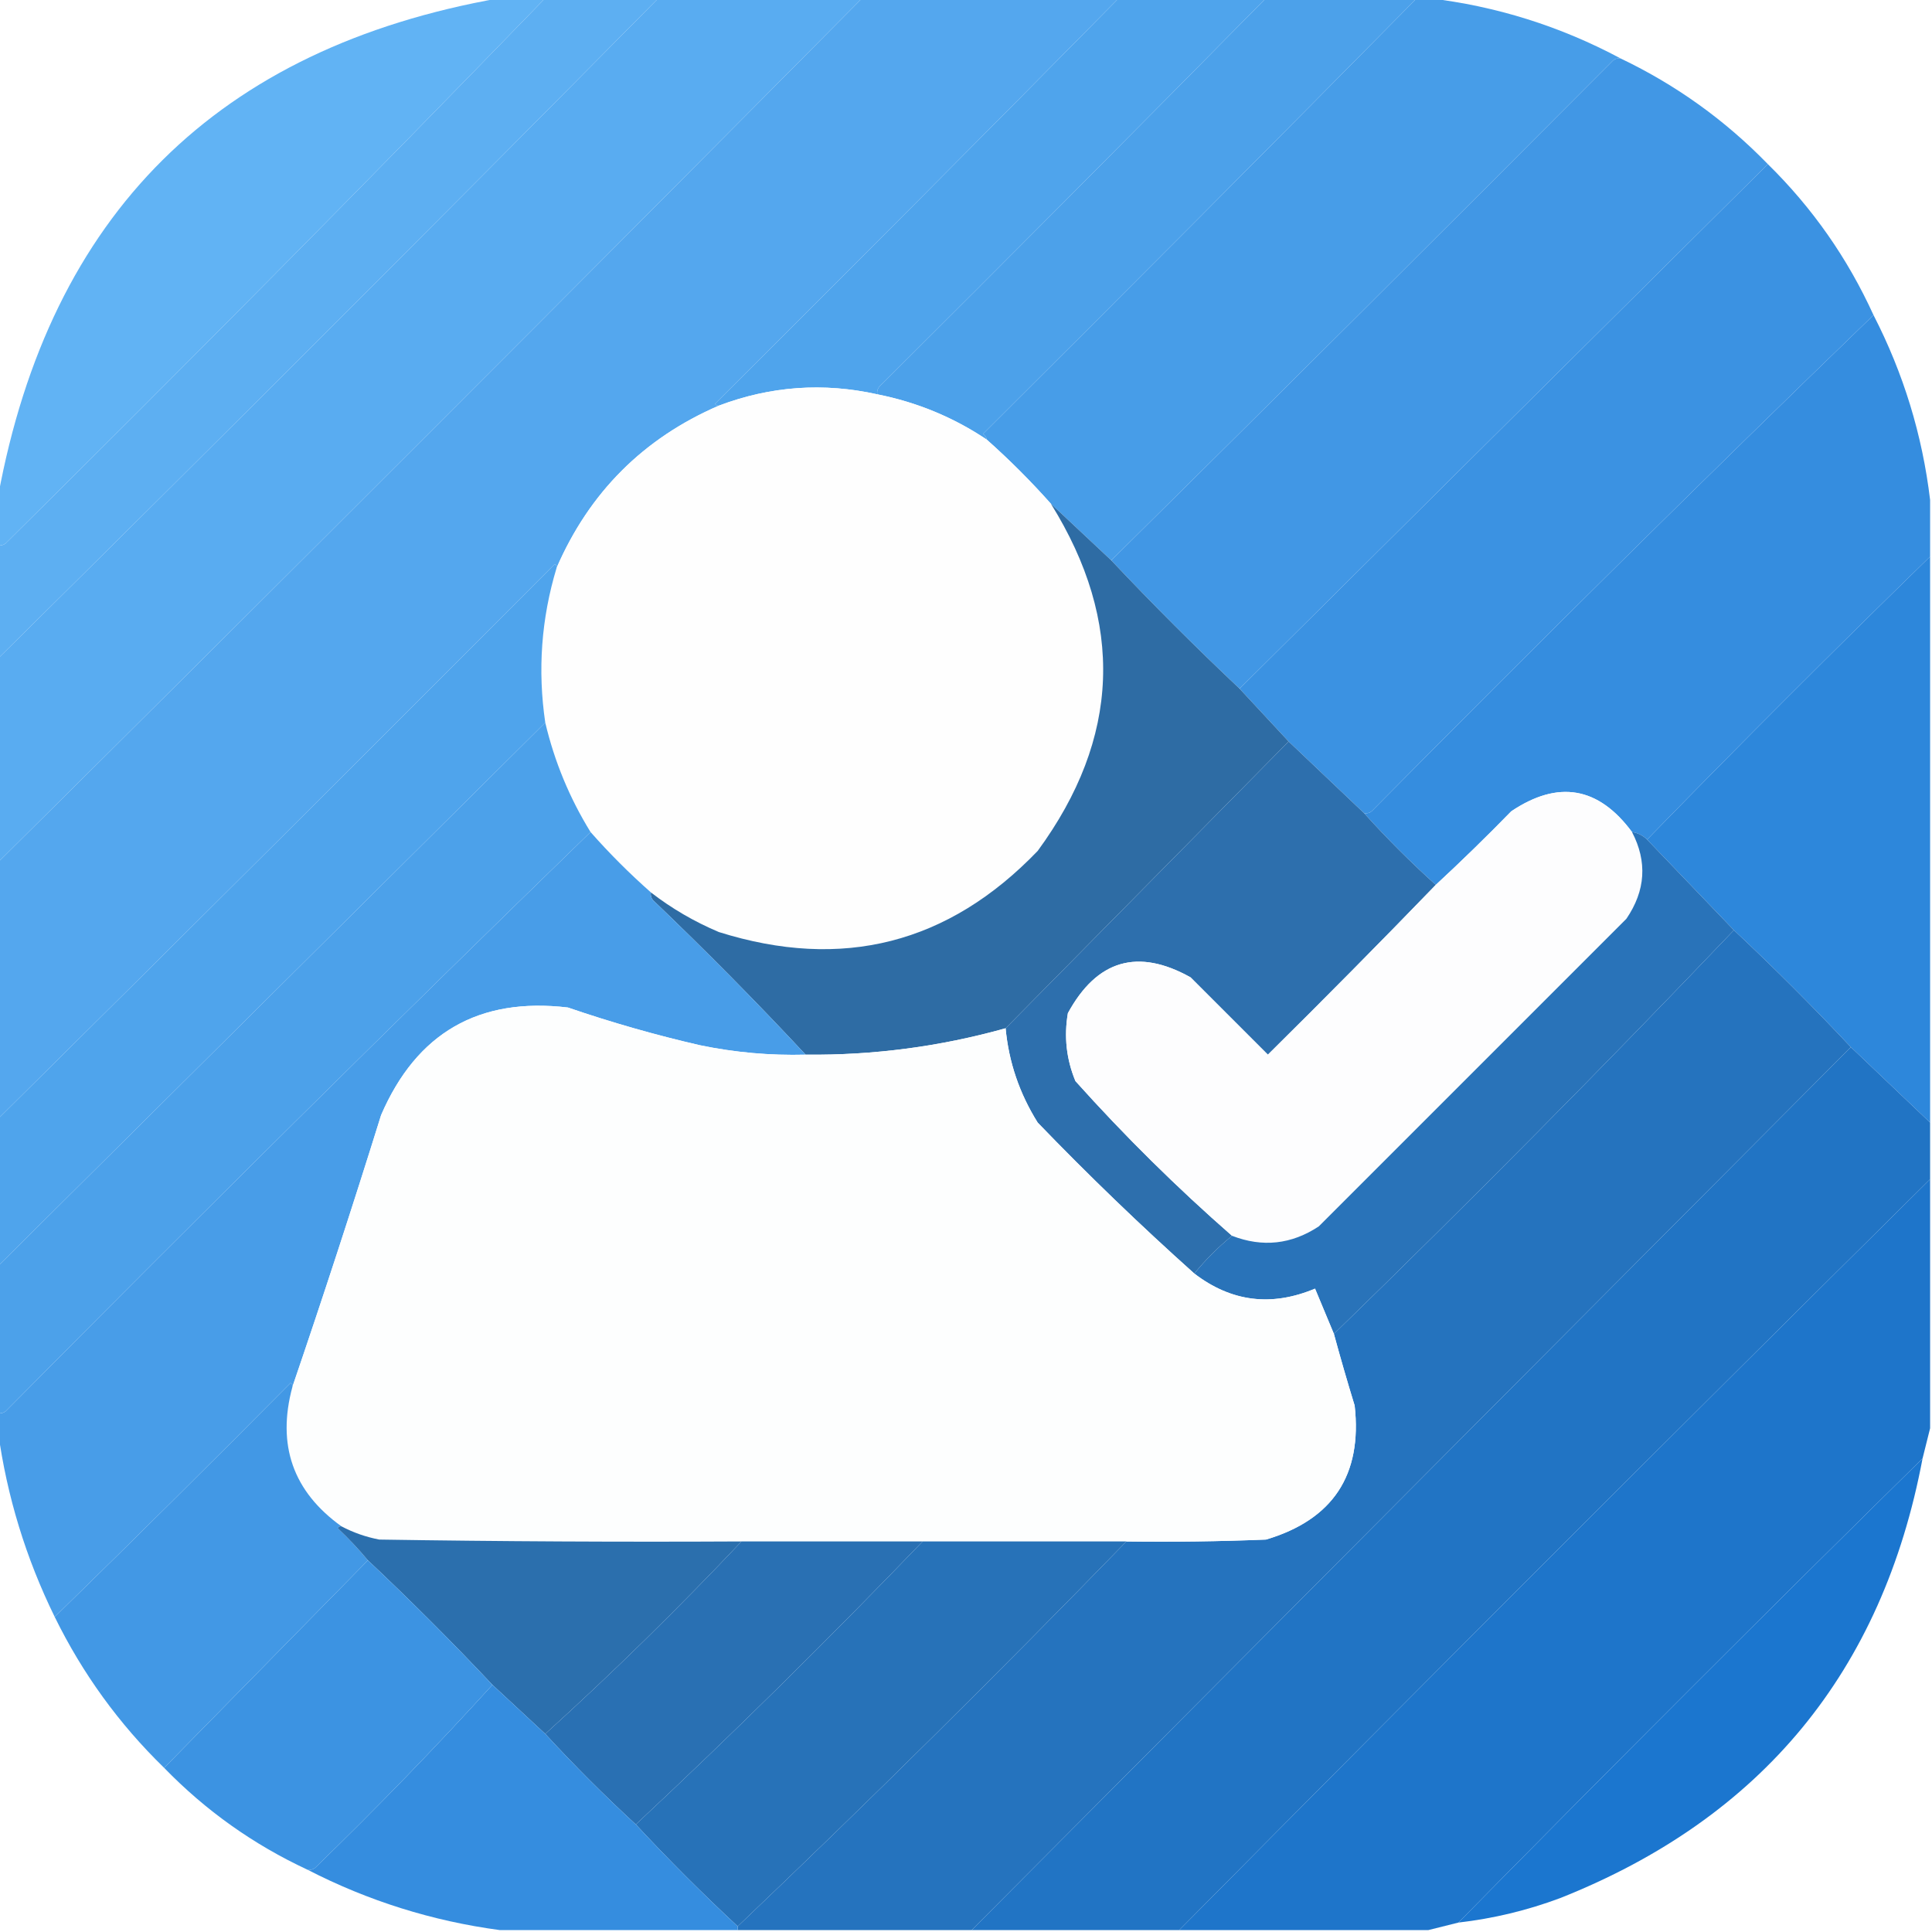
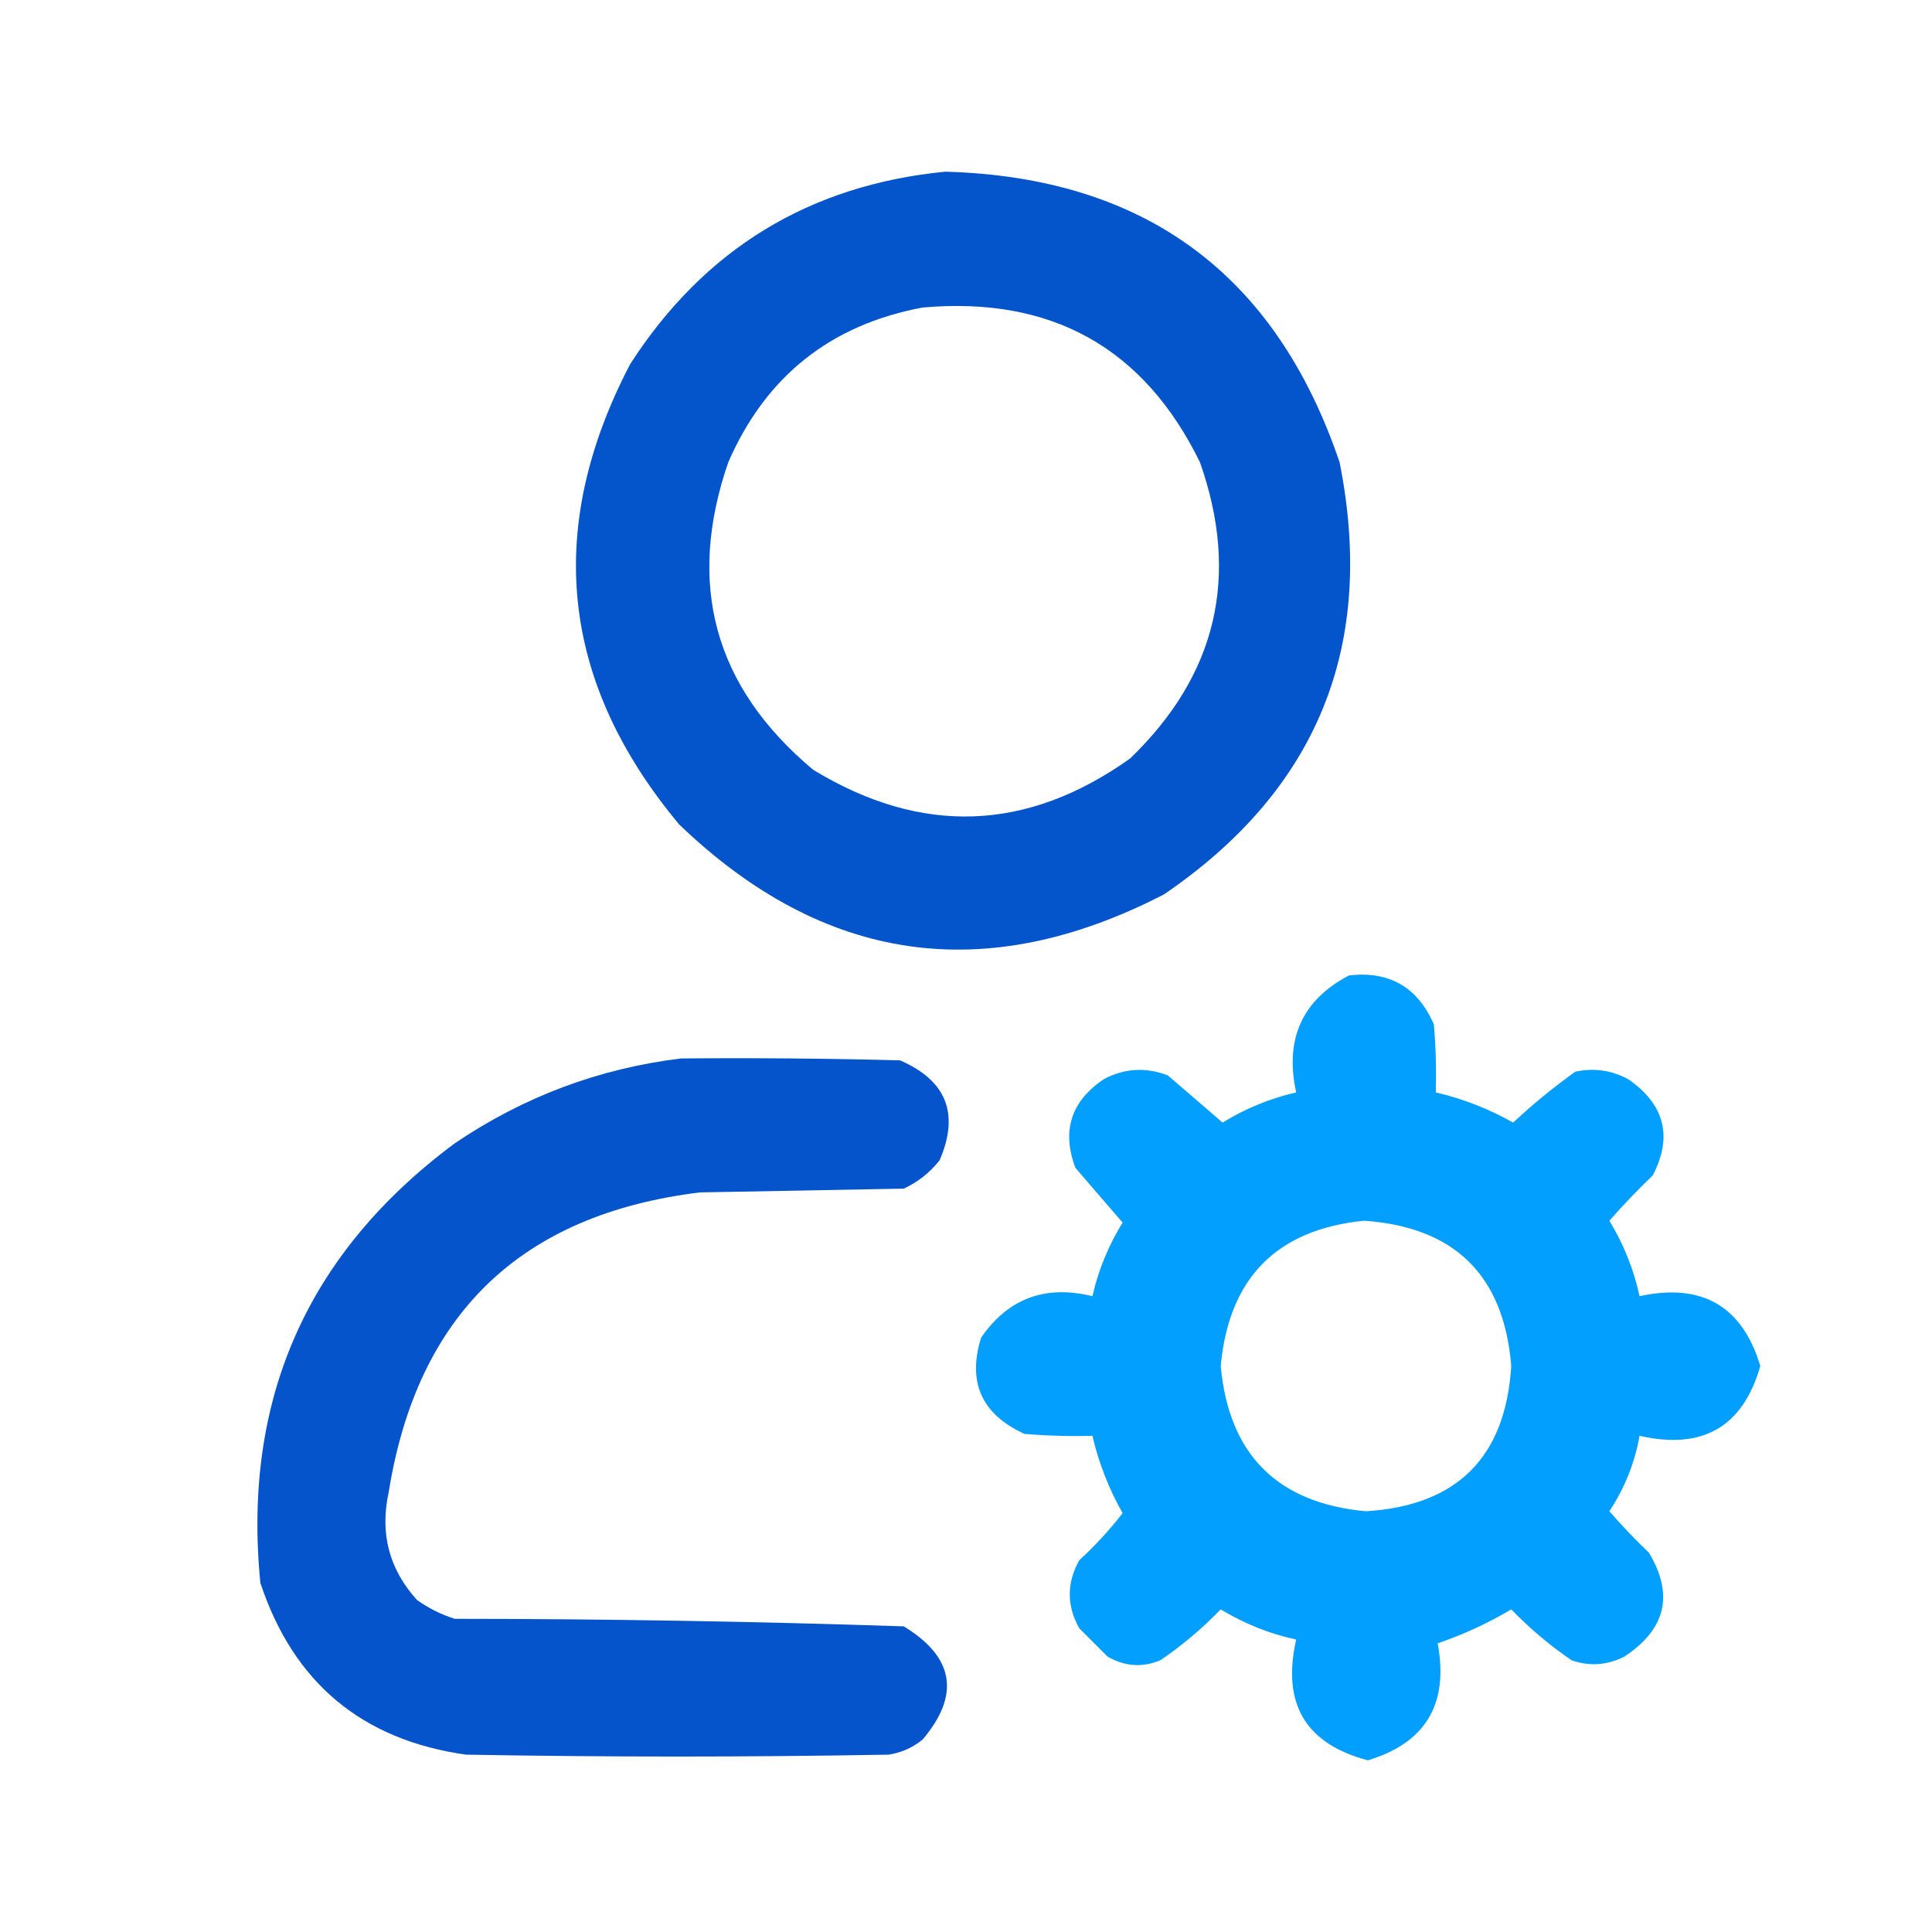
<svg xmlns="http://www.w3.org/2000/svg" version="1.1" width="512px" height="512px" style="shape-rendering:geometricPrecision; text-rendering:geometricPrecision; image-rendering:optimizeQuality; fill-rule:evenodd; clip-rule:evenodd">
  <g>
-     <path style="opacity:0.991" fill="#60b2f4" d="M 132.5,-0.5 C 136.5,-0.5 140.5,-0.5 144.5,-0.5C 97.418,48.083 49.751,96.25 1.5,144C 0.906,144.464 0.239,144.631 -0.5,144.5C -0.5,140.167 -0.5,135.833 -0.5,131.5C 13.292,56.708 57.626,12.707 132.5,-0.5 Z" />
+     <path style="opacity:0.981" fill="#0051cb" d="M 250.5,45.5 C 303.26,46.953 338.094,72.62 355,122.5C 364.709,171.065 349.209,209.232 308.5,237C 261.156,261.469 218.322,255.302 180,218.5C 148.541,180.815 144.207,140.149 167,96.5C 186.63,66.03 214.464,49.03 250.5,45.5 Z M 244.5,81.5 C 278.623,78.467 303.123,92.133 318,122.5C 328.631,152.688 322.464,178.854 299.5,201C 272.183,220.457 244.183,221.457 215.5,204C 189.315,182.099 181.815,154.933 193,122.5C 202.941,99.722 220.108,86.056 244.5,81.5 Z" />
  </g>
  <g>
-     <path style="opacity:1" fill="#5daff2" d="M 144.5,-0.5 C 154.5,-0.5 164.5,-0.5 174.5,-0.5C 116.5,58.167 58.167,116.5 -0.5,174.5C -0.5,164.5 -0.5,154.5 -0.5,144.5C 0.239,144.631 0.906,144.464 1.5,144C 49.751,96.25 97.418,48.083 144.5,-0.5 Z" />
+     <path style="opacity:0.992" fill="#009eff" d="M 357.5,258.5 C 368.188,257.262 375.688,261.596 380,271.5C 380.499,277.491 380.666,283.491 380.5,289.5C 387.692,291.177 394.525,293.843 401,297.5C 406.198,292.635 411.698,288.135 417.5,284C 422.44,282.959 427.106,283.626 431.5,286C 441.171,292.708 443.337,301.208 438,311.5C 433.984,315.348 430.151,319.348 426.5,323.5C 430.303,329.764 432.97,336.43 434.5,343.5C 451.043,339.931 461.71,346.097 466.5,362C 461.89,378.151 451.223,384.317 434.5,380.5C 433.209,387.705 430.542,394.371 426.5,400.5C 429.818,404.318 433.318,407.985 437,411.5C 443.644,422.594 441.478,431.761 430.5,439C 425.918,441.323 421.251,441.656 416.5,440C 410.727,436.064 405.394,431.564 400.5,426.5C 394.314,430.174 387.814,433.174 381,435.5C 383.986,451.555 377.82,461.888 362.5,466.5C 345.984,462.162 339.65,451.496 343.5,434.5C 336.43,432.97 329.764,430.303 323.5,426.5C 318.606,431.564 313.273,436.064 307.5,440C 302.696,441.97 298.03,441.637 293.5,439C 291,436.5 288.5,434 286,431.5C 282.667,425.5 282.667,419.5 286,413.5C 290.214,409.622 294.048,405.455 297.5,401C 293.843,394.525 291.177,387.692 289.5,380.5C 283.491,380.666 277.491,380.499 271.5,380C 260.155,374.814 256.321,366.314 260,354.5C 267.151,344.109 276.985,340.442 289.5,343.5C 291.091,336.559 293.758,330.059 297.5,324C 293.347,319.178 289.18,314.345 285,309.5C 281.307,299.714 283.807,291.881 292.5,286C 297.988,283.085 303.655,282.752 309.5,285C 314.345,289.18 319.178,293.347 324,297.5C 330.059,293.758 336.559,291.091 343.5,289.5C 340.414,275.356 345.081,265.023 357.5,258.5 Z M 361.5,323.5 C 385.544,325.182 398.544,338.016 400.5,362C 399,386.167 386.167,399 362,400.5C 338.51,398.343 325.677,385.51 323.5,362C 325.677,338.657 338.344,325.823 361.5,323.5 Z" />
  </g>
  <g>
-     <path style="opacity:1" fill="#59acf1" d="M 174.5,-0.5 C 192.5,-0.5 210.5,-0.5 228.5,-0.5C 152.5,76.167 76.167,152.5 -0.5,228.5C -0.5,210.5 -0.5,192.5 -0.5,174.5C 58.167,116.5 116.5,58.167 174.5,-0.5 Z" />
-   </g>
-   <g>
-     <path style="opacity:1" fill="#54a7ee" d="M 228.5,-0.5 C 251.167,-0.5 273.833,-0.5 296.5,-0.5C 261.035,35.465 225.368,71.299 189.5,107C 189.728,107.399 190.062,107.565 190.5,107.5C 170.526,116.141 156.192,130.474 147.5,150.5C 147.565,150.062 147.399,149.728 147,149.5C 97.965,198.701 48.799,247.701 -0.5,296.5C -0.5,273.833 -0.5,251.167 -0.5,228.5C 76.167,152.5 152.5,76.167 228.5,-0.5 Z" />
-   </g>
-   <g>
-     <path style="opacity:1" fill="#4fa4ec" d="M 296.5,-0.5 C 309.5,-0.5 322.5,-0.5 335.5,-0.5C 301.535,33.965 267.368,68.299 233,102.5C 232.536,103.094 232.369,103.761 232.5,104.5C 218.2,101.318 204.2,102.318 190.5,107.5C 190.062,107.565 189.728,107.399 189.5,107C 225.368,71.299 261.035,35.465 296.5,-0.5 Z" />
-   </g>
-   <g>
-     <path style="opacity:0.999" fill="#4ca1ea" d="M 335.5,-0.5 C 348.833,-0.5 362.167,-0.5 375.5,-0.5C 337.368,38.132 299.035,76.632 260.5,115C 261.056,115.383 261.389,115.883 261.5,116.5C 252.685,110.597 243.018,106.597 232.5,104.5C 232.369,103.761 232.536,103.094 233,102.5C 267.368,68.299 301.535,33.965 335.5,-0.5 Z" />
-   </g>
-   <g>
-     <path style="opacity:0.998" fill="#479de8" d="M 375.5,-0.5 C 376.5,-0.5 377.5,-0.5 378.5,-0.5C 396.489,1.607 413.489,6.94 429.5,15.5C 428.761,15.369 428.094,15.536 427.5,16C 383.299,60.368 338.965,104.535 294.5,148.5C 289.12,143.45 283.787,138.45 278.5,133.5C 273.167,127.5 267.5,121.833 261.5,116.5C 261.389,115.883 261.056,115.383 260.5,115C 299.035,76.632 337.368,38.132 375.5,-0.5 Z" />
-   </g>
-   <g>
-     <path style="opacity:0.999" fill="#4197e5" d="M 429.5,15.5 C 444.179,22.515 457.179,31.848 468.5,43.5C 421.833,89.833 375.167,136.167 328.5,182.5C 316.833,171.5 305.5,160.167 294.5,148.5C 338.965,104.535 383.299,60.368 427.5,16C 428.094,15.536 428.761,15.369 429.5,15.5 Z" />
-   </g>
-   <g>
-     <path style="opacity:0.998" fill="#3b92e2" d="M 468.5,43.5 C 480.293,55.076 489.626,68.409 496.5,83.5C 451.75,126.749 407.417,170.582 363.5,215C 362.906,215.464 362.239,215.631 361.5,215.5C 354.833,209.167 348.167,202.833 341.5,196.5C 337.167,191.833 332.833,187.167 328.5,182.5C 375.167,136.167 421.833,89.833 468.5,43.5 Z" />
-   </g>
-   <g>
-     <path style="opacity:0.998" fill="#358ddf" d="M 496.5,83.5 C 504.445,98.95 509.445,115.283 511.5,132.5C 511.5,137.5 511.5,142.5 511.5,147.5C 486.167,172.167 461.167,197.167 436.5,222.5C 435.395,221.4 434.062,220.733 432.5,220.5C 423.606,208.482 412.94,206.649 400.5,215C 393.965,221.703 387.298,228.203 380.5,234.5C 373.833,228.5 367.5,222.167 361.5,215.5C 362.239,215.631 362.906,215.464 363.5,215C 407.417,170.582 451.75,126.749 496.5,83.5 Z" />
-   </g>
-   <g>
-     <path style="opacity:1" fill="#fefefe" d="M 232.5,104.5 C 243.018,106.597 252.685,110.597 261.5,116.5C 267.5,121.833 273.167,127.5 278.5,133.5C 298.069,164.928 296.903,195.595 275,225.5C 251.37,250.116 223.203,257.283 190.5,247C 183.98,244.245 177.98,240.745 172.5,236.5C 166.806,231.473 161.473,226.14 156.5,220.5C 150.941,211.492 146.941,201.825 144.5,191.5C 142.45,177.578 143.45,163.911 147.5,150.5C 156.192,130.474 170.526,116.141 190.5,107.5C 204.2,102.318 218.2,101.318 232.5,104.5 Z" />
-   </g>
-   <g>
-     <path style="opacity:1" fill="#4fa4ec" d="M 147.5,150.5 C 143.45,163.911 142.45,177.578 144.5,191.5C 96.167,239.5 47.833,287.5 -0.5,335.5C -0.5,322.5 -0.5,309.5 -0.5,296.5C 48.799,247.701 97.965,198.701 147,149.5C 147.399,149.728 147.565,150.062 147.5,150.5 Z" />
-   </g>
-   <g>
-     <path style="opacity:1" fill="#2d87db" d="M 511.5,147.5 C 511.5,197.5 511.5,247.5 511.5,297.5C 504.5,290.833 497.5,284.167 490.5,277.5C 480.5,266.833 470.167,256.5 459.5,246.5C 451.833,238.5 444.167,230.5 436.5,222.5C 461.167,197.167 486.167,172.167 511.5,147.5 Z" />
-   </g>
-   <g>
-     <path style="opacity:1" fill="#2e6ca4" d="M 278.5,133.5 C 283.787,138.45 289.12,143.45 294.5,148.5C 305.5,160.167 316.833,171.5 328.5,182.5C 332.833,187.167 337.167,191.833 341.5,196.5C 316.5,221.833 291.5,247.167 266.5,272.5C 249.205,277.351 231.538,279.685 213.5,279.5C 200.473,265.523 186.973,251.856 173,238.5C 172.536,237.906 172.369,237.239 172.5,236.5C 177.98,240.745 183.98,244.245 190.5,247C 223.203,257.283 251.37,250.116 275,225.5C 296.903,195.595 298.069,164.928 278.5,133.5 Z" />
-   </g>
-   <g>
-     <path style="opacity:1" fill="#4ca1ea" d="M 144.5,191.5 C 146.941,201.825 150.941,211.492 156.5,220.5C 104.417,271.082 52.75,322.249 1.5,374C 0.906,374.464 0.239,374.631 -0.5,374.5C -0.5,361.5 -0.5,348.5 -0.5,335.5C 47.833,287.5 96.167,239.5 144.5,191.5 Z" />
-   </g>
-   <g>
-     <path style="opacity:1" fill="#2d6fad" d="M 341.5,196.5 C 348.167,202.833 354.833,209.167 361.5,215.5C 367.5,222.167 373.833,228.5 380.5,234.5C 365.869,249.632 351.035,264.632 336,279.5C 329.167,272.667 322.333,265.833 315.5,259C 301.532,251.21 290.699,254.377 283,268.5C 281.939,274.724 282.606,280.724 285,286.5C 298.064,301.065 311.897,314.731 326.5,327.5C 322.833,330.5 319.5,333.833 316.5,337.5C 302.252,324.755 288.419,311.422 275,297.5C 270.154,289.75 267.32,281.417 266.5,272.5C 291.5,247.167 316.5,221.833 341.5,196.5 Z" />
-   </g>
-   <g>
-     <path style="opacity:1" fill="#fdfdfe" d="M 432.5,220.5 C 436.596,228.37 436.096,236.037 431,243.5C 403.833,270.667 376.667,297.833 349.5,325C 342.252,329.791 334.585,330.625 326.5,327.5C 311.897,314.731 298.064,301.065 285,286.5C 282.606,280.724 281.939,274.724 283,268.5C 290.699,254.377 301.532,251.21 315.5,259C 322.333,265.833 329.167,272.667 336,279.5C 351.035,264.632 365.869,249.632 380.5,234.5C 387.298,228.203 393.965,221.703 400.5,215C 412.94,206.649 423.606,208.482 432.5,220.5 Z" />
-   </g>
-   <g>
-     <path style="opacity:0.998" fill="#489de8" d="M 156.5,220.5 C 161.473,226.14 166.806,231.473 172.5,236.5C 172.369,237.239 172.536,237.906 173,238.5C 186.973,251.856 200.473,265.523 213.5,279.5C 204.071,279.749 194.738,278.916 185.5,277C 173.685,274.285 162.019,270.952 150.5,267C 126.916,264.208 110.416,273.708 101,295.5C 93.455,319.715 85.621,343.715 77.5,367.5C 77.565,367.062 77.399,366.728 77,366.5C 56.299,387.368 35.465,408.035 14.5,428.5C 6.851,412.884 1.851,396.551 -0.5,379.5C -0.5,377.833 -0.5,376.167 -0.5,374.5C 0.239,374.631 0.906,374.464 1.5,374C 52.75,322.249 104.417,271.082 156.5,220.5 Z" />
-   </g>
-   <g>
-     <path style="opacity:1" fill="#2973b9" d="M 432.5,220.5 C 434.062,220.733 435.395,221.4 436.5,222.5C 444.167,230.5 451.833,238.5 459.5,246.5C 424.883,282.784 389.55,318.451 353.5,353.5C 351.847,349.555 350.181,345.555 348.5,341.5C 336.967,346.349 326.3,345.015 316.5,337.5C 319.5,333.833 322.833,330.5 326.5,327.5C 334.585,330.625 342.252,329.791 349.5,325C 376.667,297.833 403.833,270.667 431,243.5C 436.096,236.037 436.596,228.37 432.5,220.5 Z" />
-   </g>
-   <g>
-     <path style="opacity:1" fill="#2573be" d="M 459.5,246.5 C 470.167,256.5 480.5,266.833 490.5,277.5C 412.833,355.5 335.167,433.5 257.5,511.5C 236.833,511.5 216.167,511.5 195.5,511.5C 195.5,511.167 195.5,510.833 195.5,510.5C 230.451,477.217 264.784,443.217 298.5,408.5C 310.838,408.667 323.171,408.5 335.5,408C 353.22,402.73 361.053,390.896 359,372.5C 357.058,366.178 355.225,359.844 353.5,353.5C 389.55,318.451 424.883,282.784 459.5,246.5 Z" />
-   </g>
-   <g>
-     <path style="opacity:1" fill="#fdfefe" d="M 213.5,279.5 C 231.538,279.685 249.205,277.351 266.5,272.5C 267.32,281.417 270.154,289.75 275,297.5C 288.419,311.422 302.252,324.755 316.5,337.5C 326.3,345.015 336.967,346.349 348.5,341.5C 350.181,345.555 351.847,349.555 353.5,353.5C 355.225,359.844 357.058,366.178 359,372.5C 361.053,390.896 353.22,402.73 335.5,408C 323.171,408.5 310.838,408.667 298.5,408.5C 280.5,408.5 262.5,408.5 244.5,408.5C 228.5,408.5 212.5,408.5 196.5,408.5C 164.498,408.667 132.498,408.5 100.5,408C 96.961,407.321 93.628,406.154 90.5,404.5C 77.649,395.286 73.316,382.953 77.5,367.5C 85.621,343.715 93.455,319.715 101,295.5C 110.416,273.708 126.916,264.208 150.5,267C 162.019,270.952 173.685,274.285 185.5,277C 194.738,278.916 204.071,279.749 213.5,279.5 Z" />
-   </g>
-   <g>
-     <path style="opacity:1" fill="#2174c4" d="M 490.5,277.5 C 497.5,284.167 504.5,290.833 511.5,297.5C 511.5,302.5 511.5,307.5 511.5,312.5C 444.833,378.5 378.5,444.833 312.5,511.5C 294.167,511.5 275.833,511.5 257.5,511.5C 335.167,433.5 412.833,355.5 490.5,277.5 Z" />
-   </g>
-   <g>
-     <path style="opacity:0.999" fill="#1e75ca" d="M 511.5,312.5 C 511.5,334.5 511.5,356.5 511.5,378.5C 510.833,381.167 510.167,383.833 509.5,386.5C 468.167,427.167 427.167,468.167 386.5,509.5C 383.833,510.167 381.167,510.833 378.5,511.5C 356.5,511.5 334.5,511.5 312.5,511.5C 378.5,444.833 444.833,378.5 511.5,312.5 Z" />
-   </g>
-   <g>
-     <path style="opacity:0.996" fill="#4198e5" d="M 77.5,367.5 C 73.316,382.953 77.649,395.286 90.5,404.5C 90.062,404.435 89.728,404.601 89.5,405C 92.371,407.703 95.038,410.536 97.5,413.5C 79.5,431.833 61.5,450.167 43.5,468.5C 31.543,456.869 21.877,443.536 14.5,428.5C 35.465,408.035 56.299,387.368 77,366.5C 77.399,366.728 77.565,367.062 77.5,367.5 Z" />
-   </g>
-   <g>
-     <path style="opacity:0.995" fill="#1a75cf" d="M 509.5,386.5 C 498.874,442.958 466.874,481.792 413.5,503C 404.747,506.272 395.747,508.439 386.5,509.5C 427.167,468.167 468.167,427.167 509.5,386.5 Z" />
-   </g>
-   <g>
-     <path style="opacity:1" fill="#2b6fad" d="M 90.5,404.5 C 93.628,406.154 96.961,407.321 100.5,408C 132.498,408.5 164.498,408.667 196.5,408.5C 179.782,426.218 162.449,443.218 144.5,459.5C 139.833,455.167 135.167,450.833 130.5,446.5C 119.833,435.167 108.833,424.167 97.5,413.5C 95.038,410.536 92.371,407.703 89.5,405C 89.728,404.601 90.062,404.435 90.5,404.5 Z" />
-   </g>
-   <g>
-     <path style="opacity:1" fill="#2970b3" d="M 196.5,408.5 C 212.5,408.5 228.5,408.5 244.5,408.5C 219.783,434.217 194.45,459.217 168.5,483.5C 160.167,475.833 152.167,467.833 144.5,459.5C 162.449,443.218 179.782,426.218 196.5,408.5 Z" />
-   </g>
-   <g>
-     <path style="opacity:1" fill="#2772b8" d="M 244.5,408.5 C 262.5,408.5 280.5,408.5 298.5,408.5C 264.784,443.217 230.451,477.217 195.5,510.5C 186.167,501.833 177.167,492.833 168.5,483.5C 194.45,459.217 219.783,434.217 244.5,408.5 Z" />
-   </g>
-   <g>
-     <path style="opacity:0.996" fill="#3b93e2" d="M 97.5,413.5 C 108.833,424.167 119.833,435.167 130.5,446.5C 115.421,463.081 99.754,479.248 83.5,495C 82.906,495.464 82.239,495.631 81.5,495.5C 67.16,488.823 54.494,479.823 43.5,468.5C 61.5,450.167 79.5,431.833 97.5,413.5 Z" />
-   </g>
-   <g>
-     <path style="opacity:0.994" fill="#348ddf" d="M 130.5,446.5 C 135.167,450.833 139.833,455.167 144.5,459.5C 152.167,467.833 160.167,475.833 168.5,483.5C 177.167,492.833 186.167,501.833 195.5,510.5C 195.5,510.833 195.5,511.167 195.5,511.5C 174.5,511.5 153.5,511.5 132.5,511.5C 114.595,509.106 97.595,503.773 81.5,495.5C 82.239,495.631 82.906,495.464 83.5,495C 99.754,479.248 115.421,463.081 130.5,446.5 Z" />
+     <path style="opacity:0.979" fill="#0051cb" d="M 180.5,280.5 C 199.836,280.333 219.17,280.5 238.5,281C 250.834,286.335 254.334,295.168 249,307.5C 246.408,310.762 243.241,313.262 239.5,315C 221.5,315.333 203.5,315.667 185.5,316C 138.041,321.793 110.541,348.293 103,395.5C 100.63,406.374 103.13,415.874 110.5,424C 113.554,426.194 116.888,427.861 120.5,429C 160.213,429.023 199.88,429.69 239.5,431C 252.873,439.14 254.54,449.14 244.5,461C 241.874,463.146 238.874,464.479 235.5,465C 198.167,465.667 160.833,465.667 123.5,465C 95.952,461.123 77.786,445.956 69,419.5C 64.209,370.919 81.375,332.086 120.5,303C 138.754,290.64 158.754,283.14 180.5,280.5 Z" />
  </g>
</svg>
